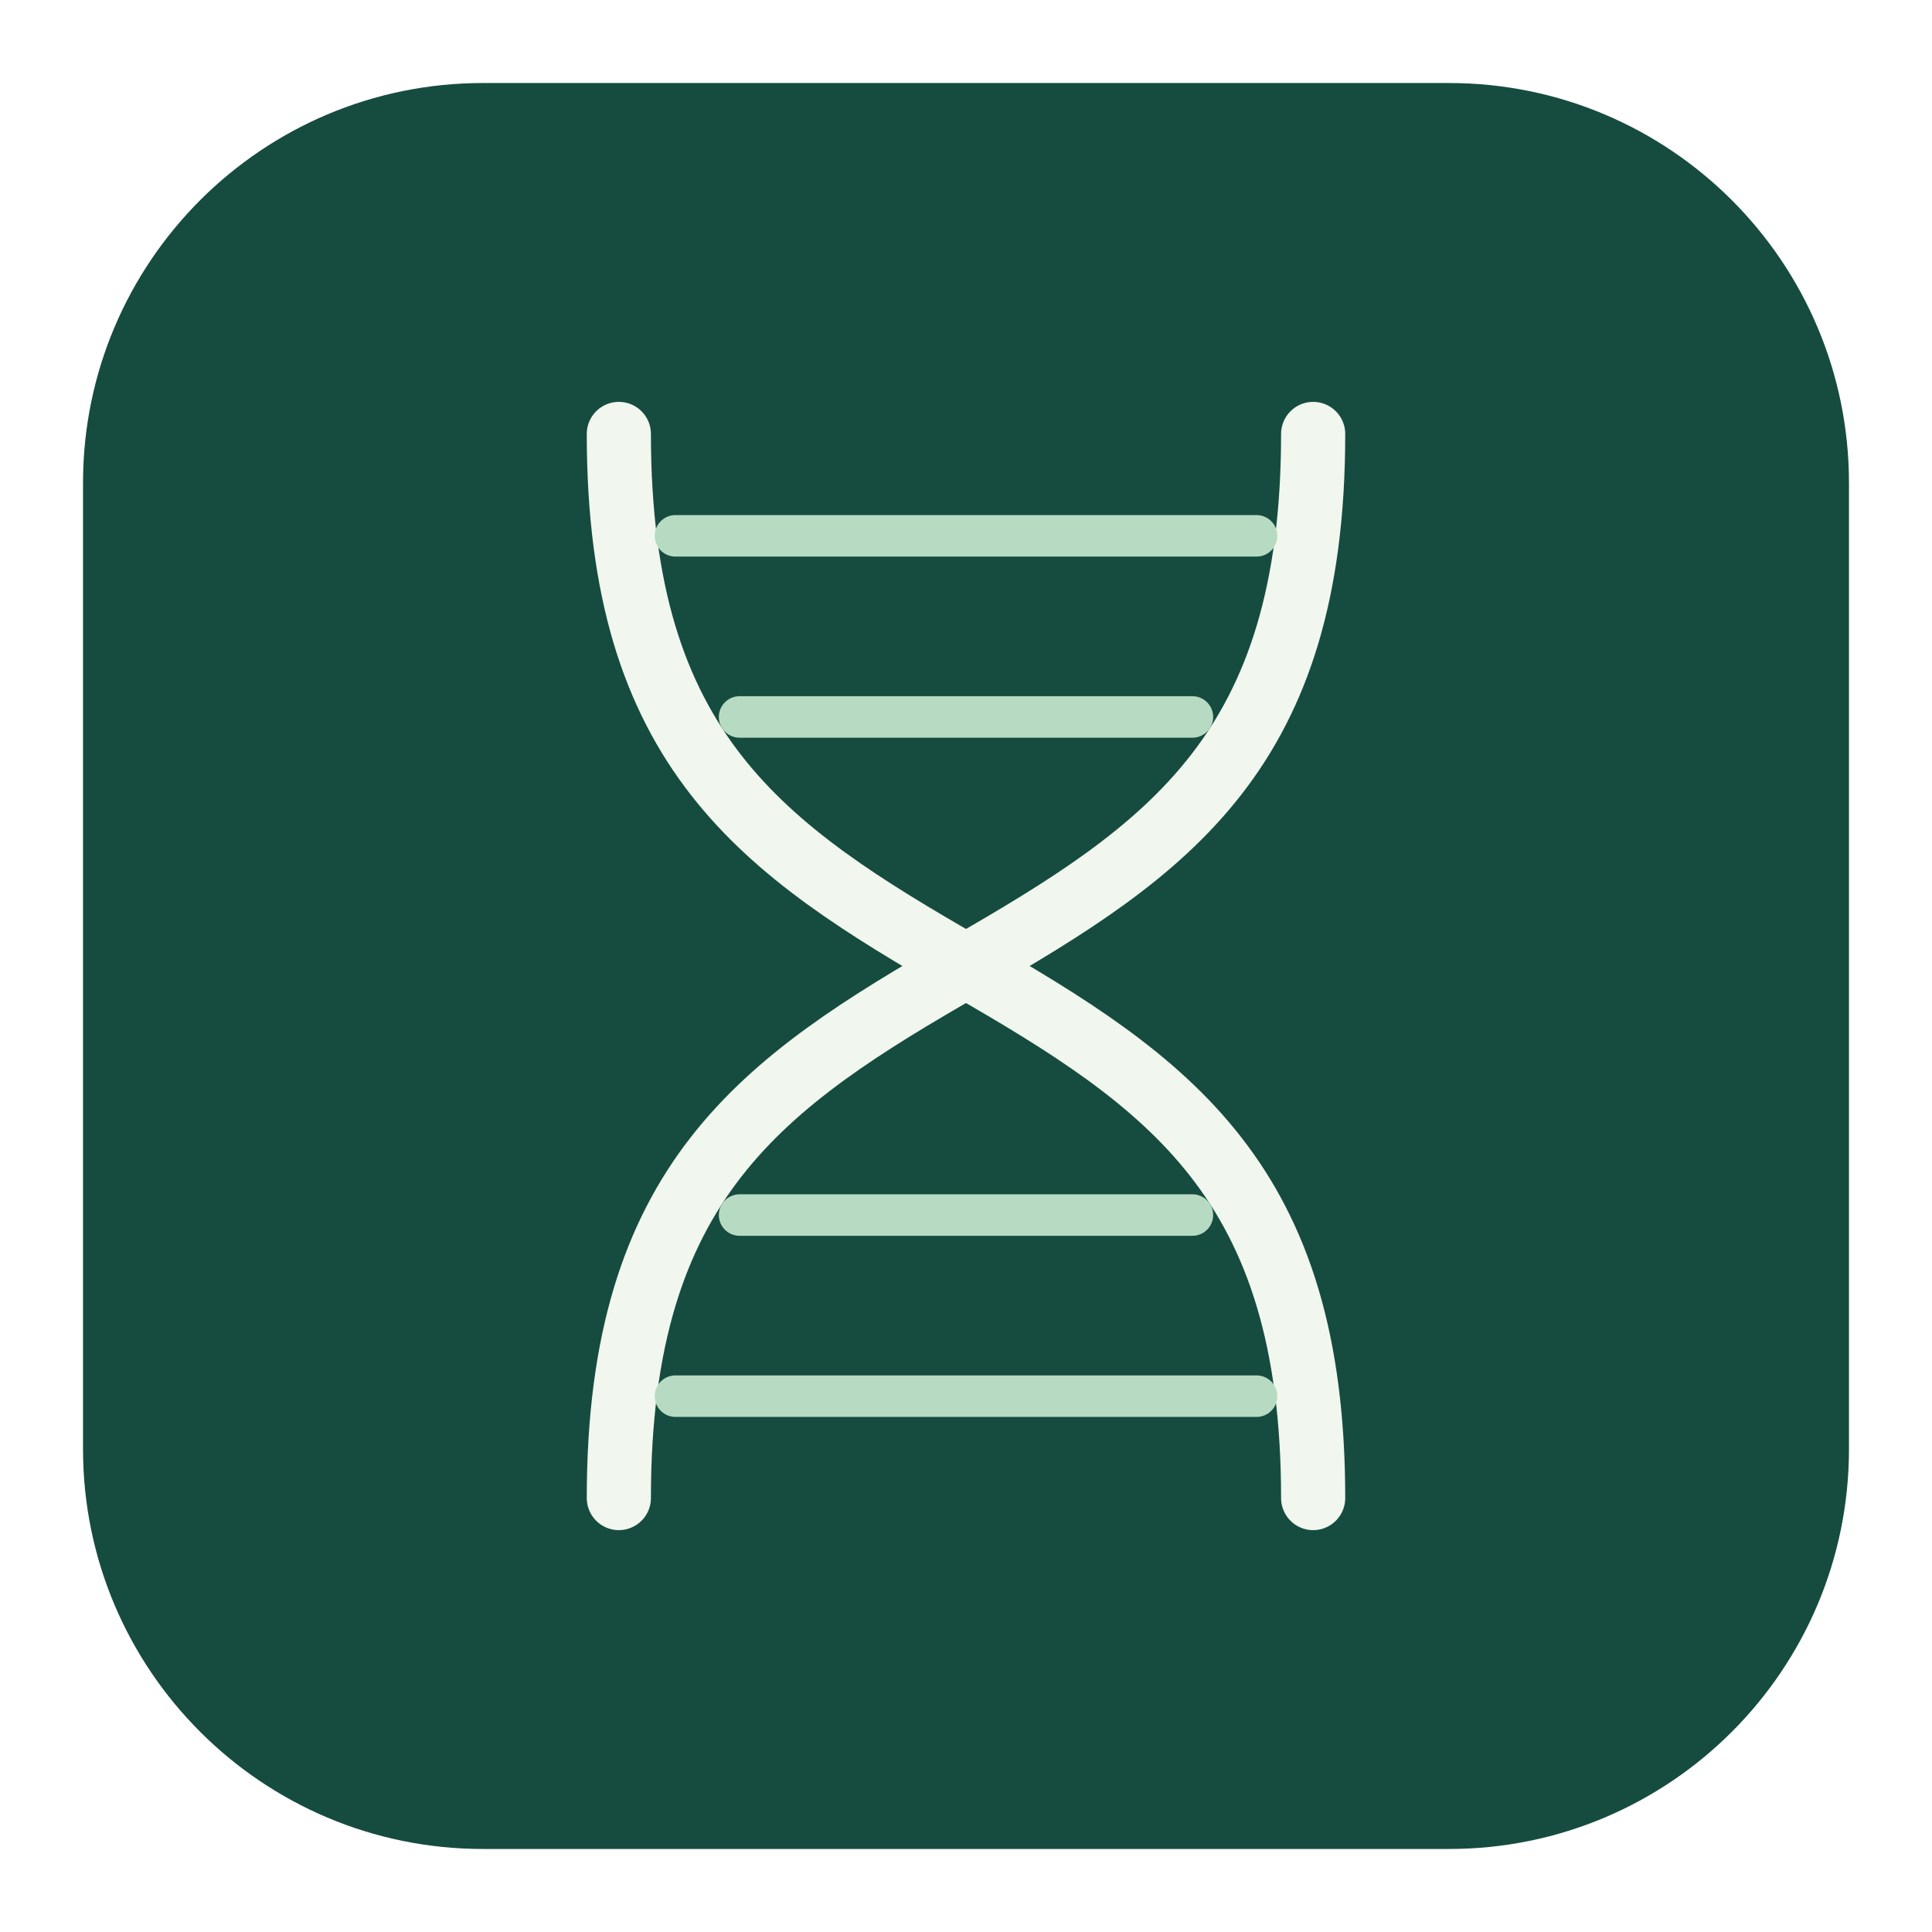
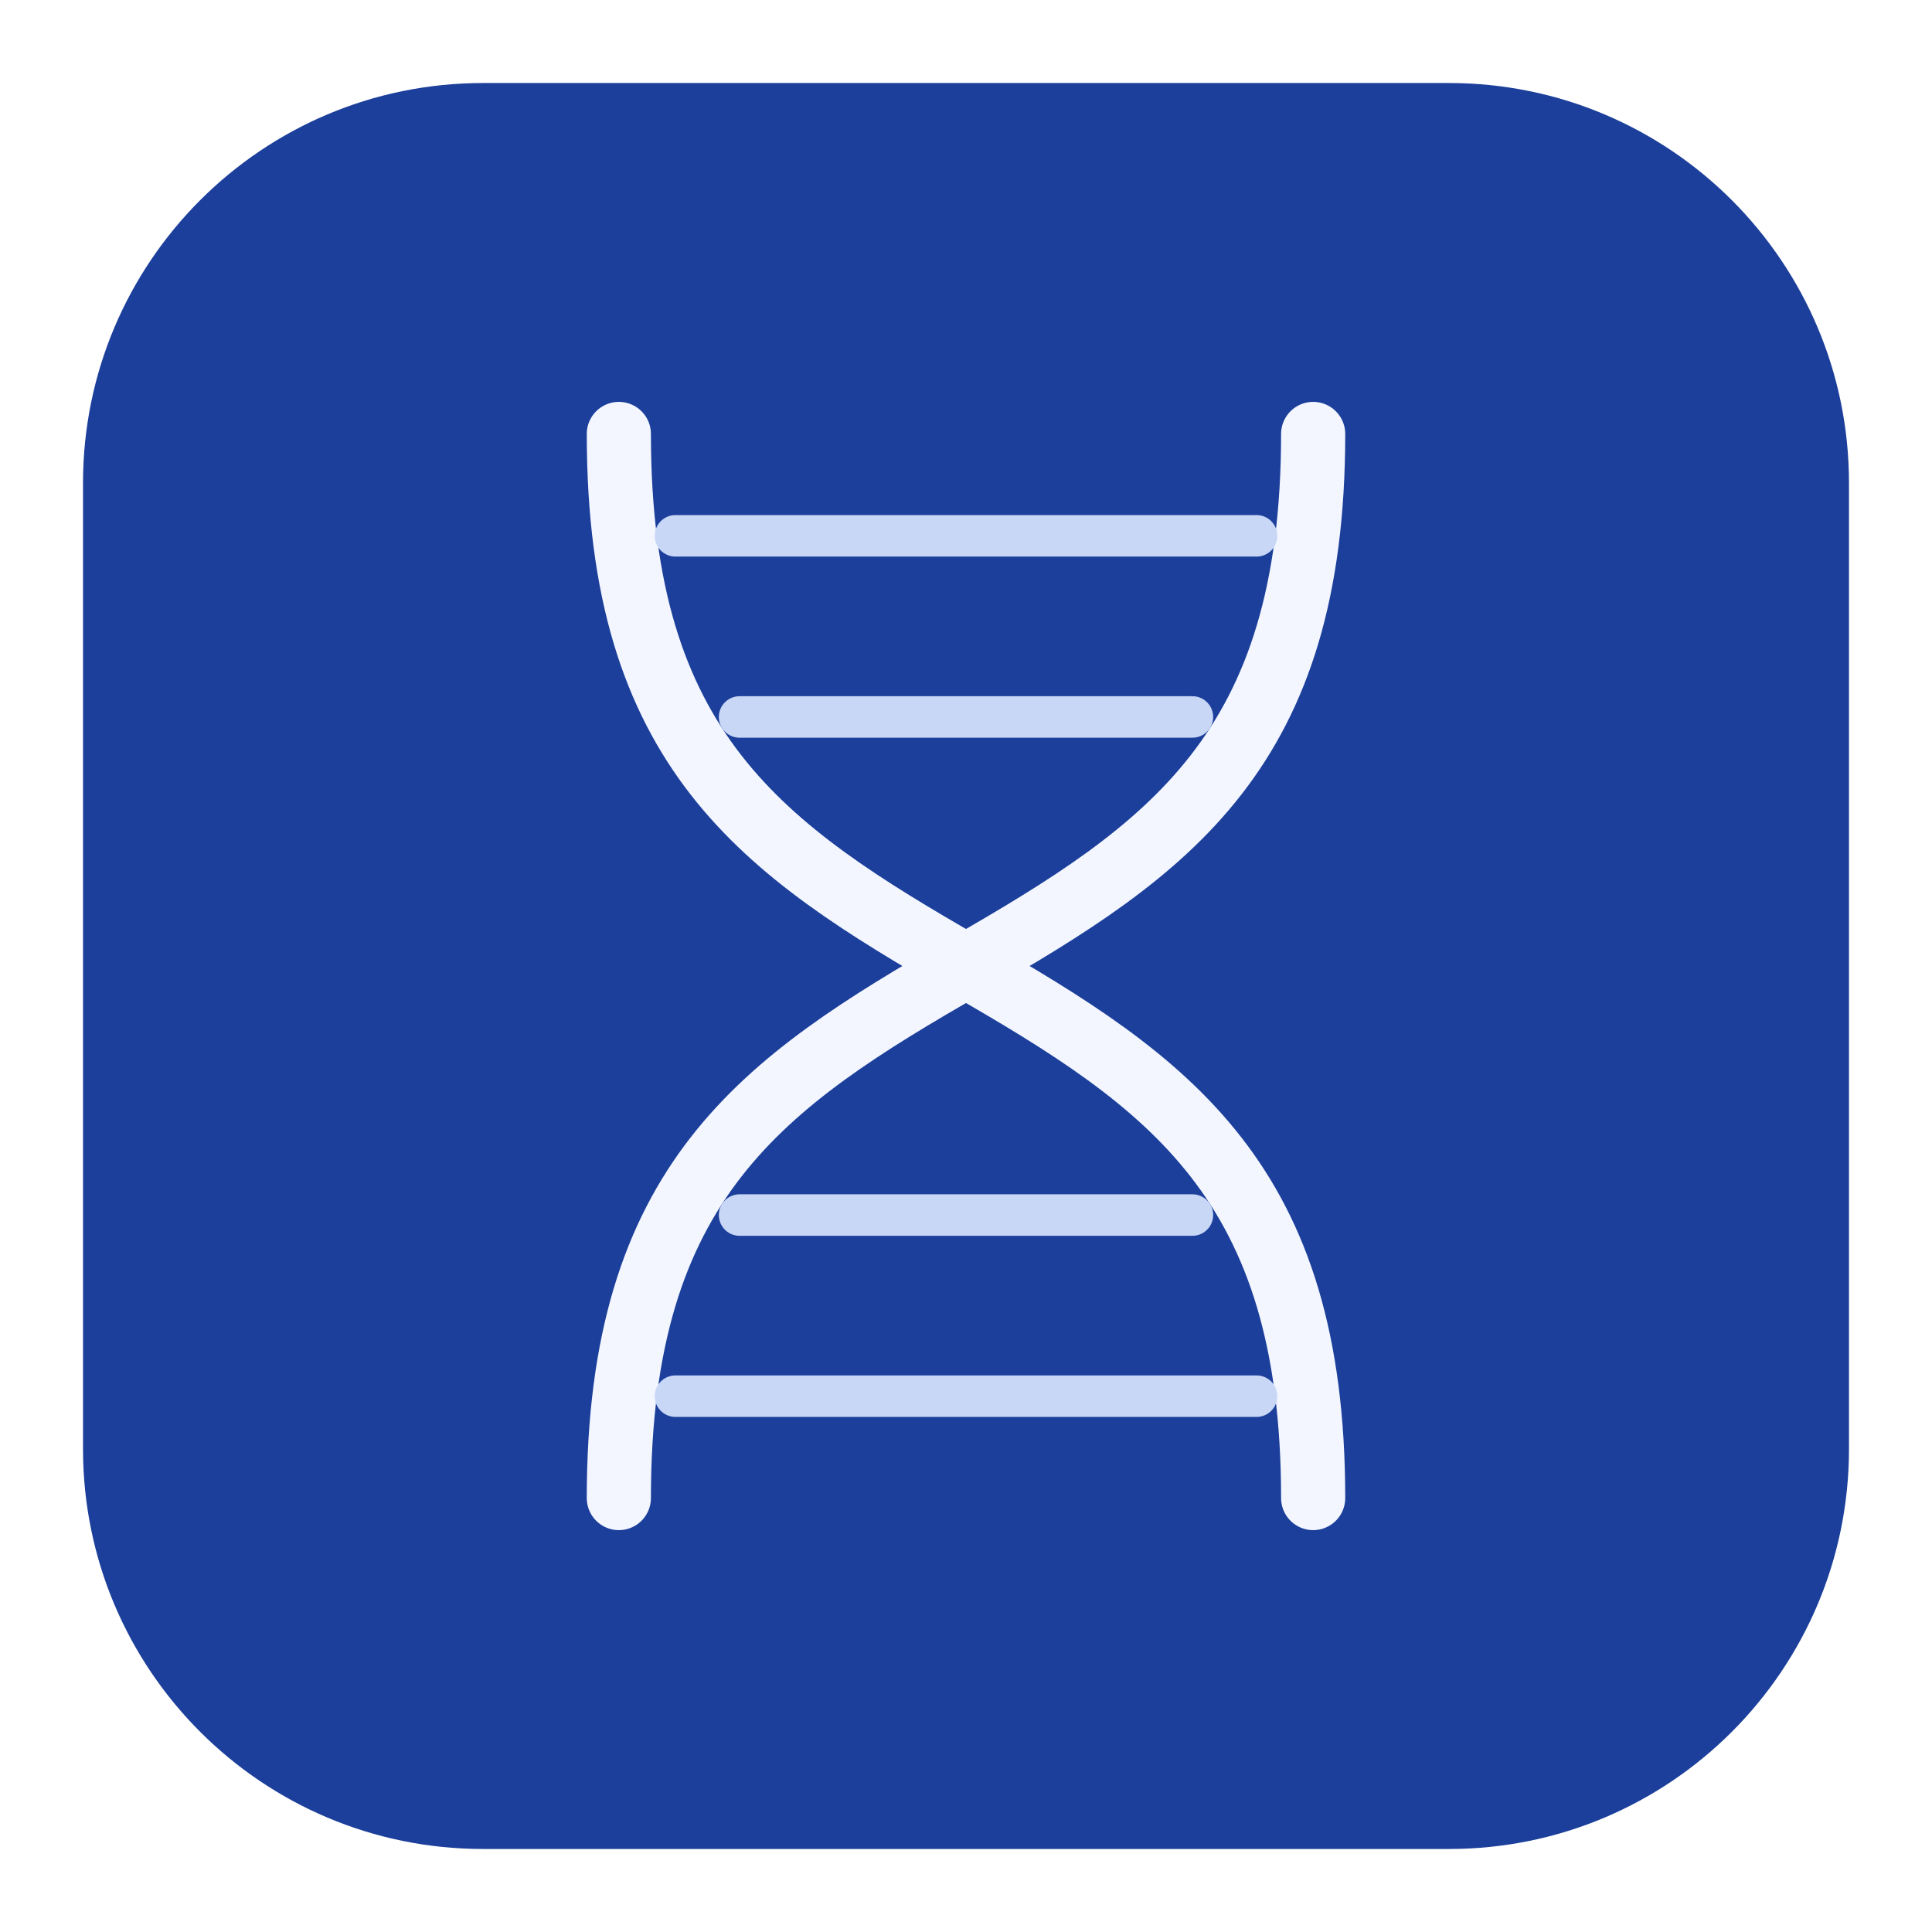
<svg xmlns="http://www.w3.org/2000/svg" viewBox="0 0 512 512">
-   <rect x="22" y="22" width="468" height="468" rx="106" fill="#164c3f" />
+   <rect x="22" y="22" width="468" height="468" rx="106" fill="#1b3f9a" />
  <g fill="none" stroke-linecap="round">
-     <path d="M164 397c0-84 38-110 92-141s92-57 92-141M348 397c0-84-38-110-92-141s-92-57-92-141" stroke="#f1f7ee" stroke-width="17" />
-     <path d="M179 142h154m-137 48h120m-120 132h120m-137 48h154" stroke="#b7dbc2" stroke-width="11" />
+     <path d="M164 397c0-84 38-110 92-141s92-57 92-141M348 397c0-84-38-110-92-141s-92-57-92-141" stroke="#f3f6ff" stroke-width="17" />
+     <path d="M179 142h154m-137 48h120m-120 132h120m-137 48h154" stroke="#c9d7f7" stroke-width="11" />
  </g>
</svg>
